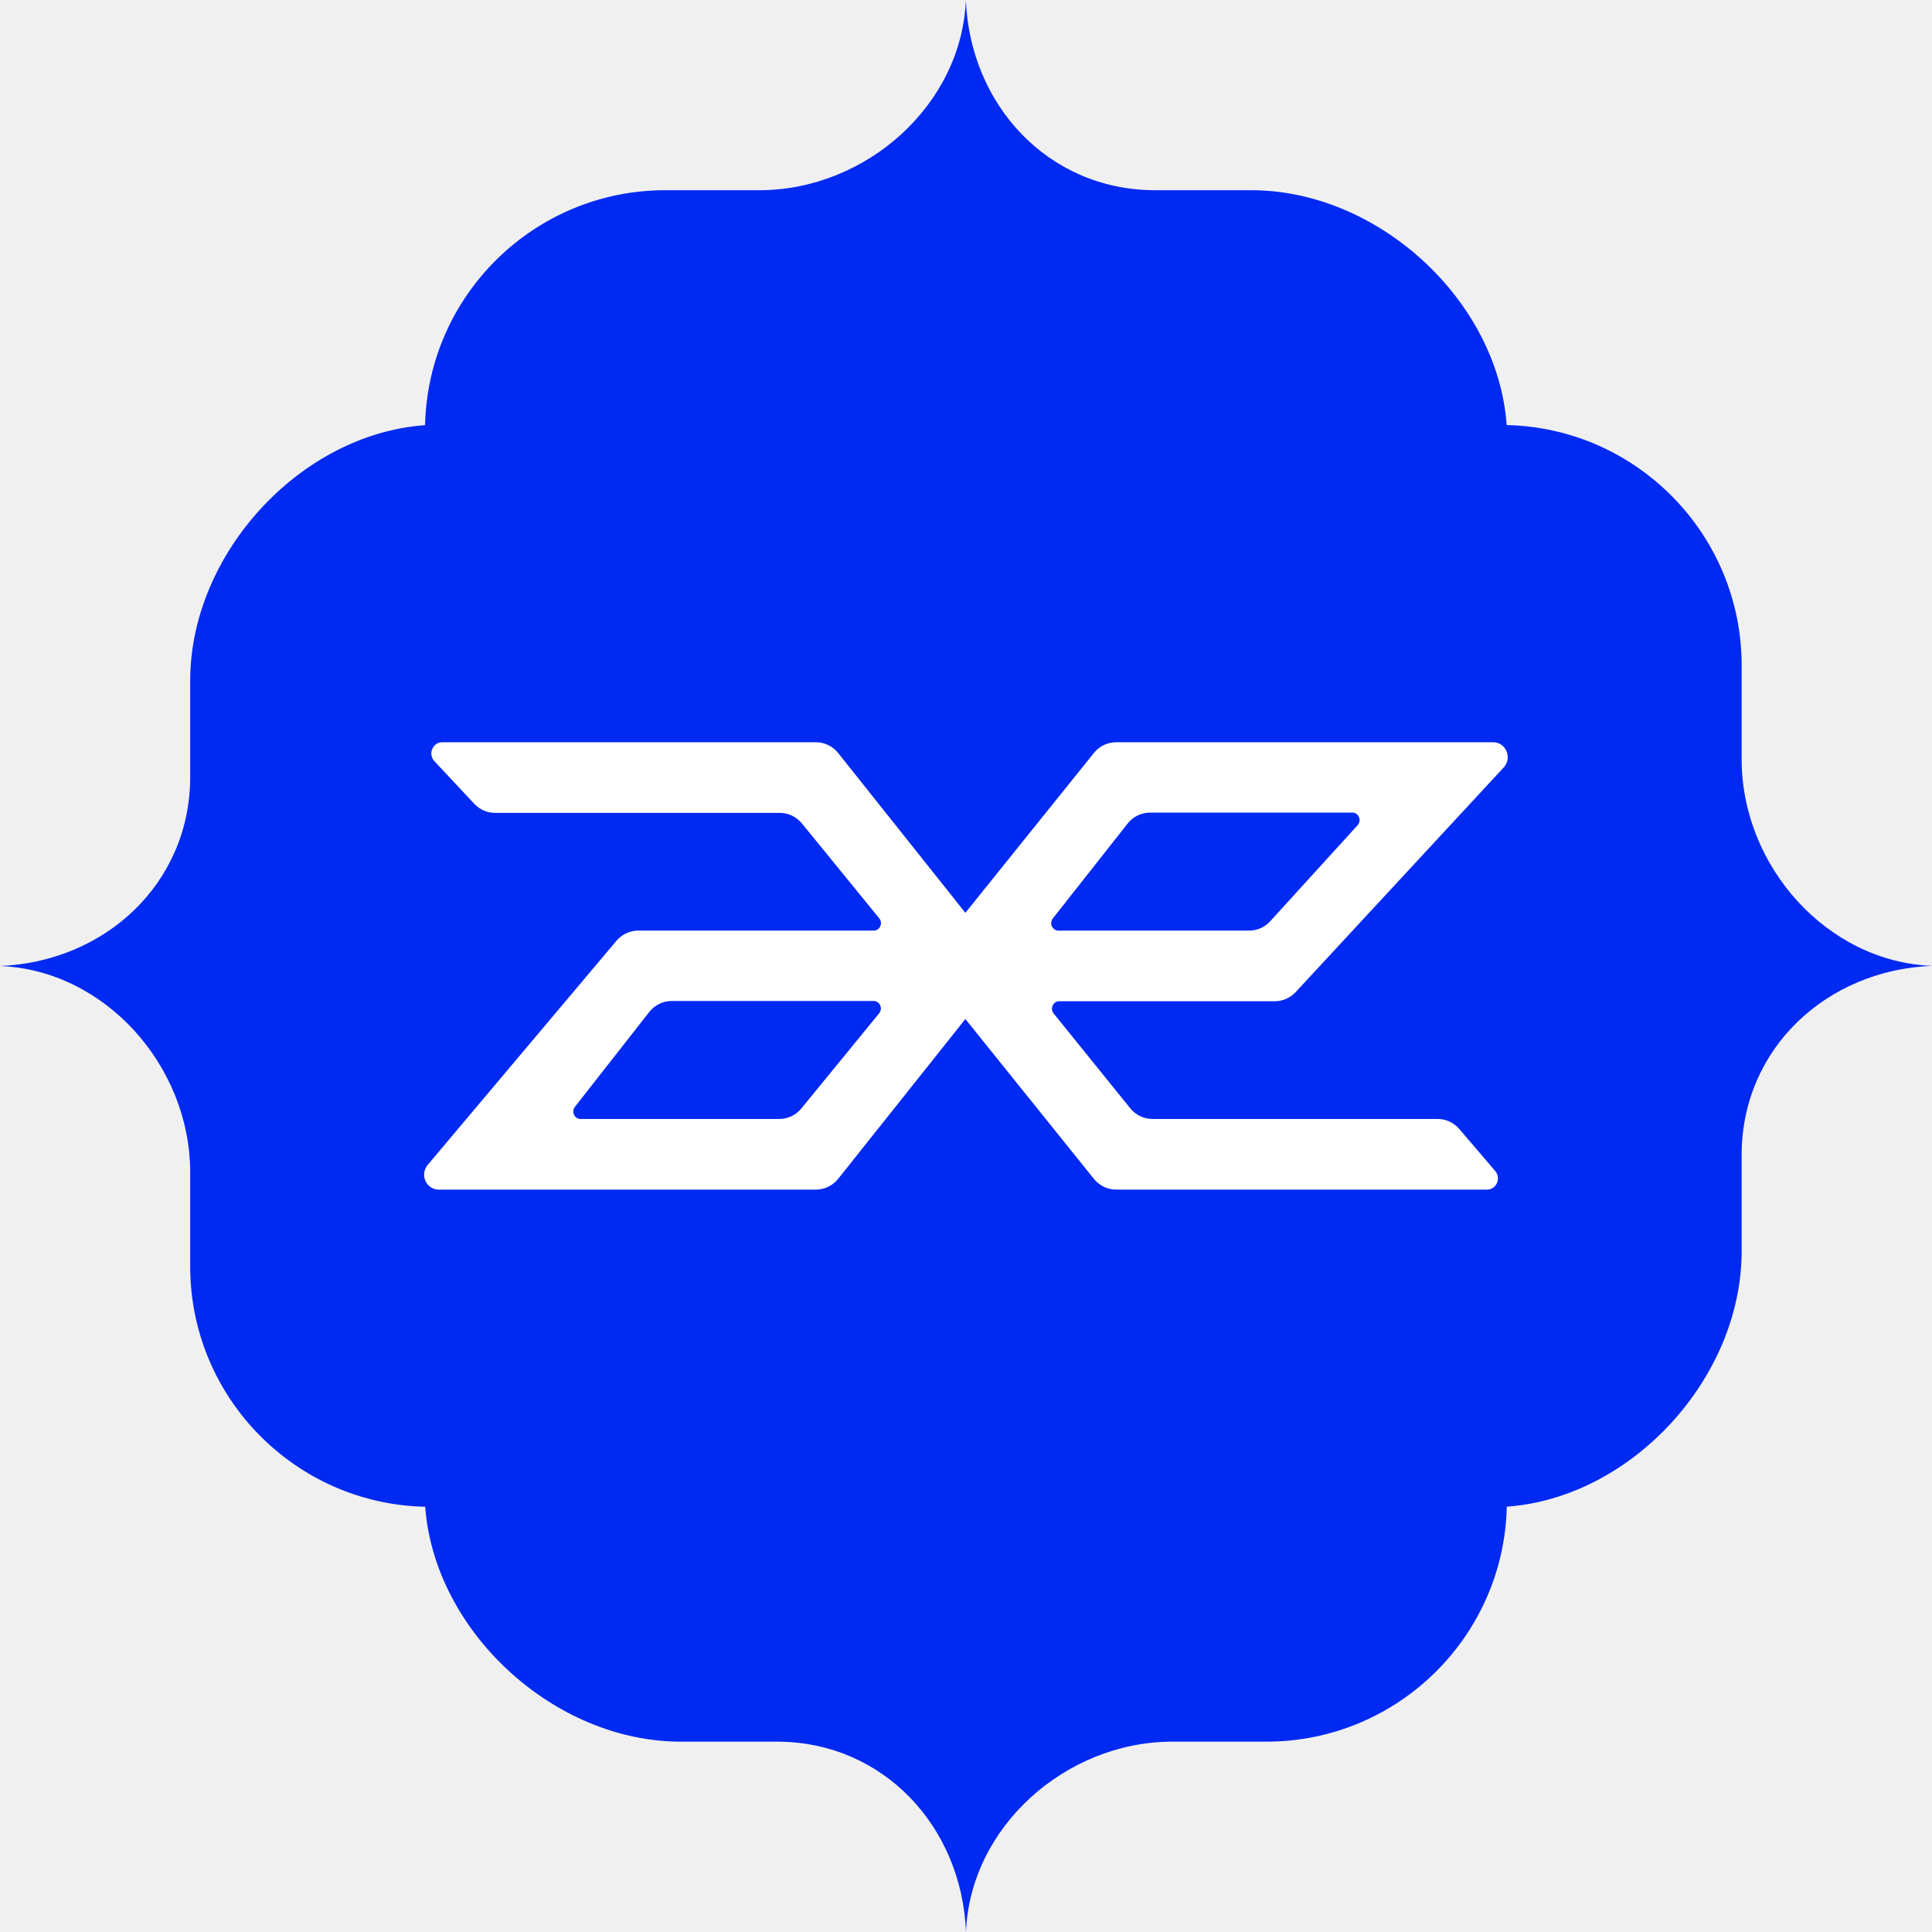
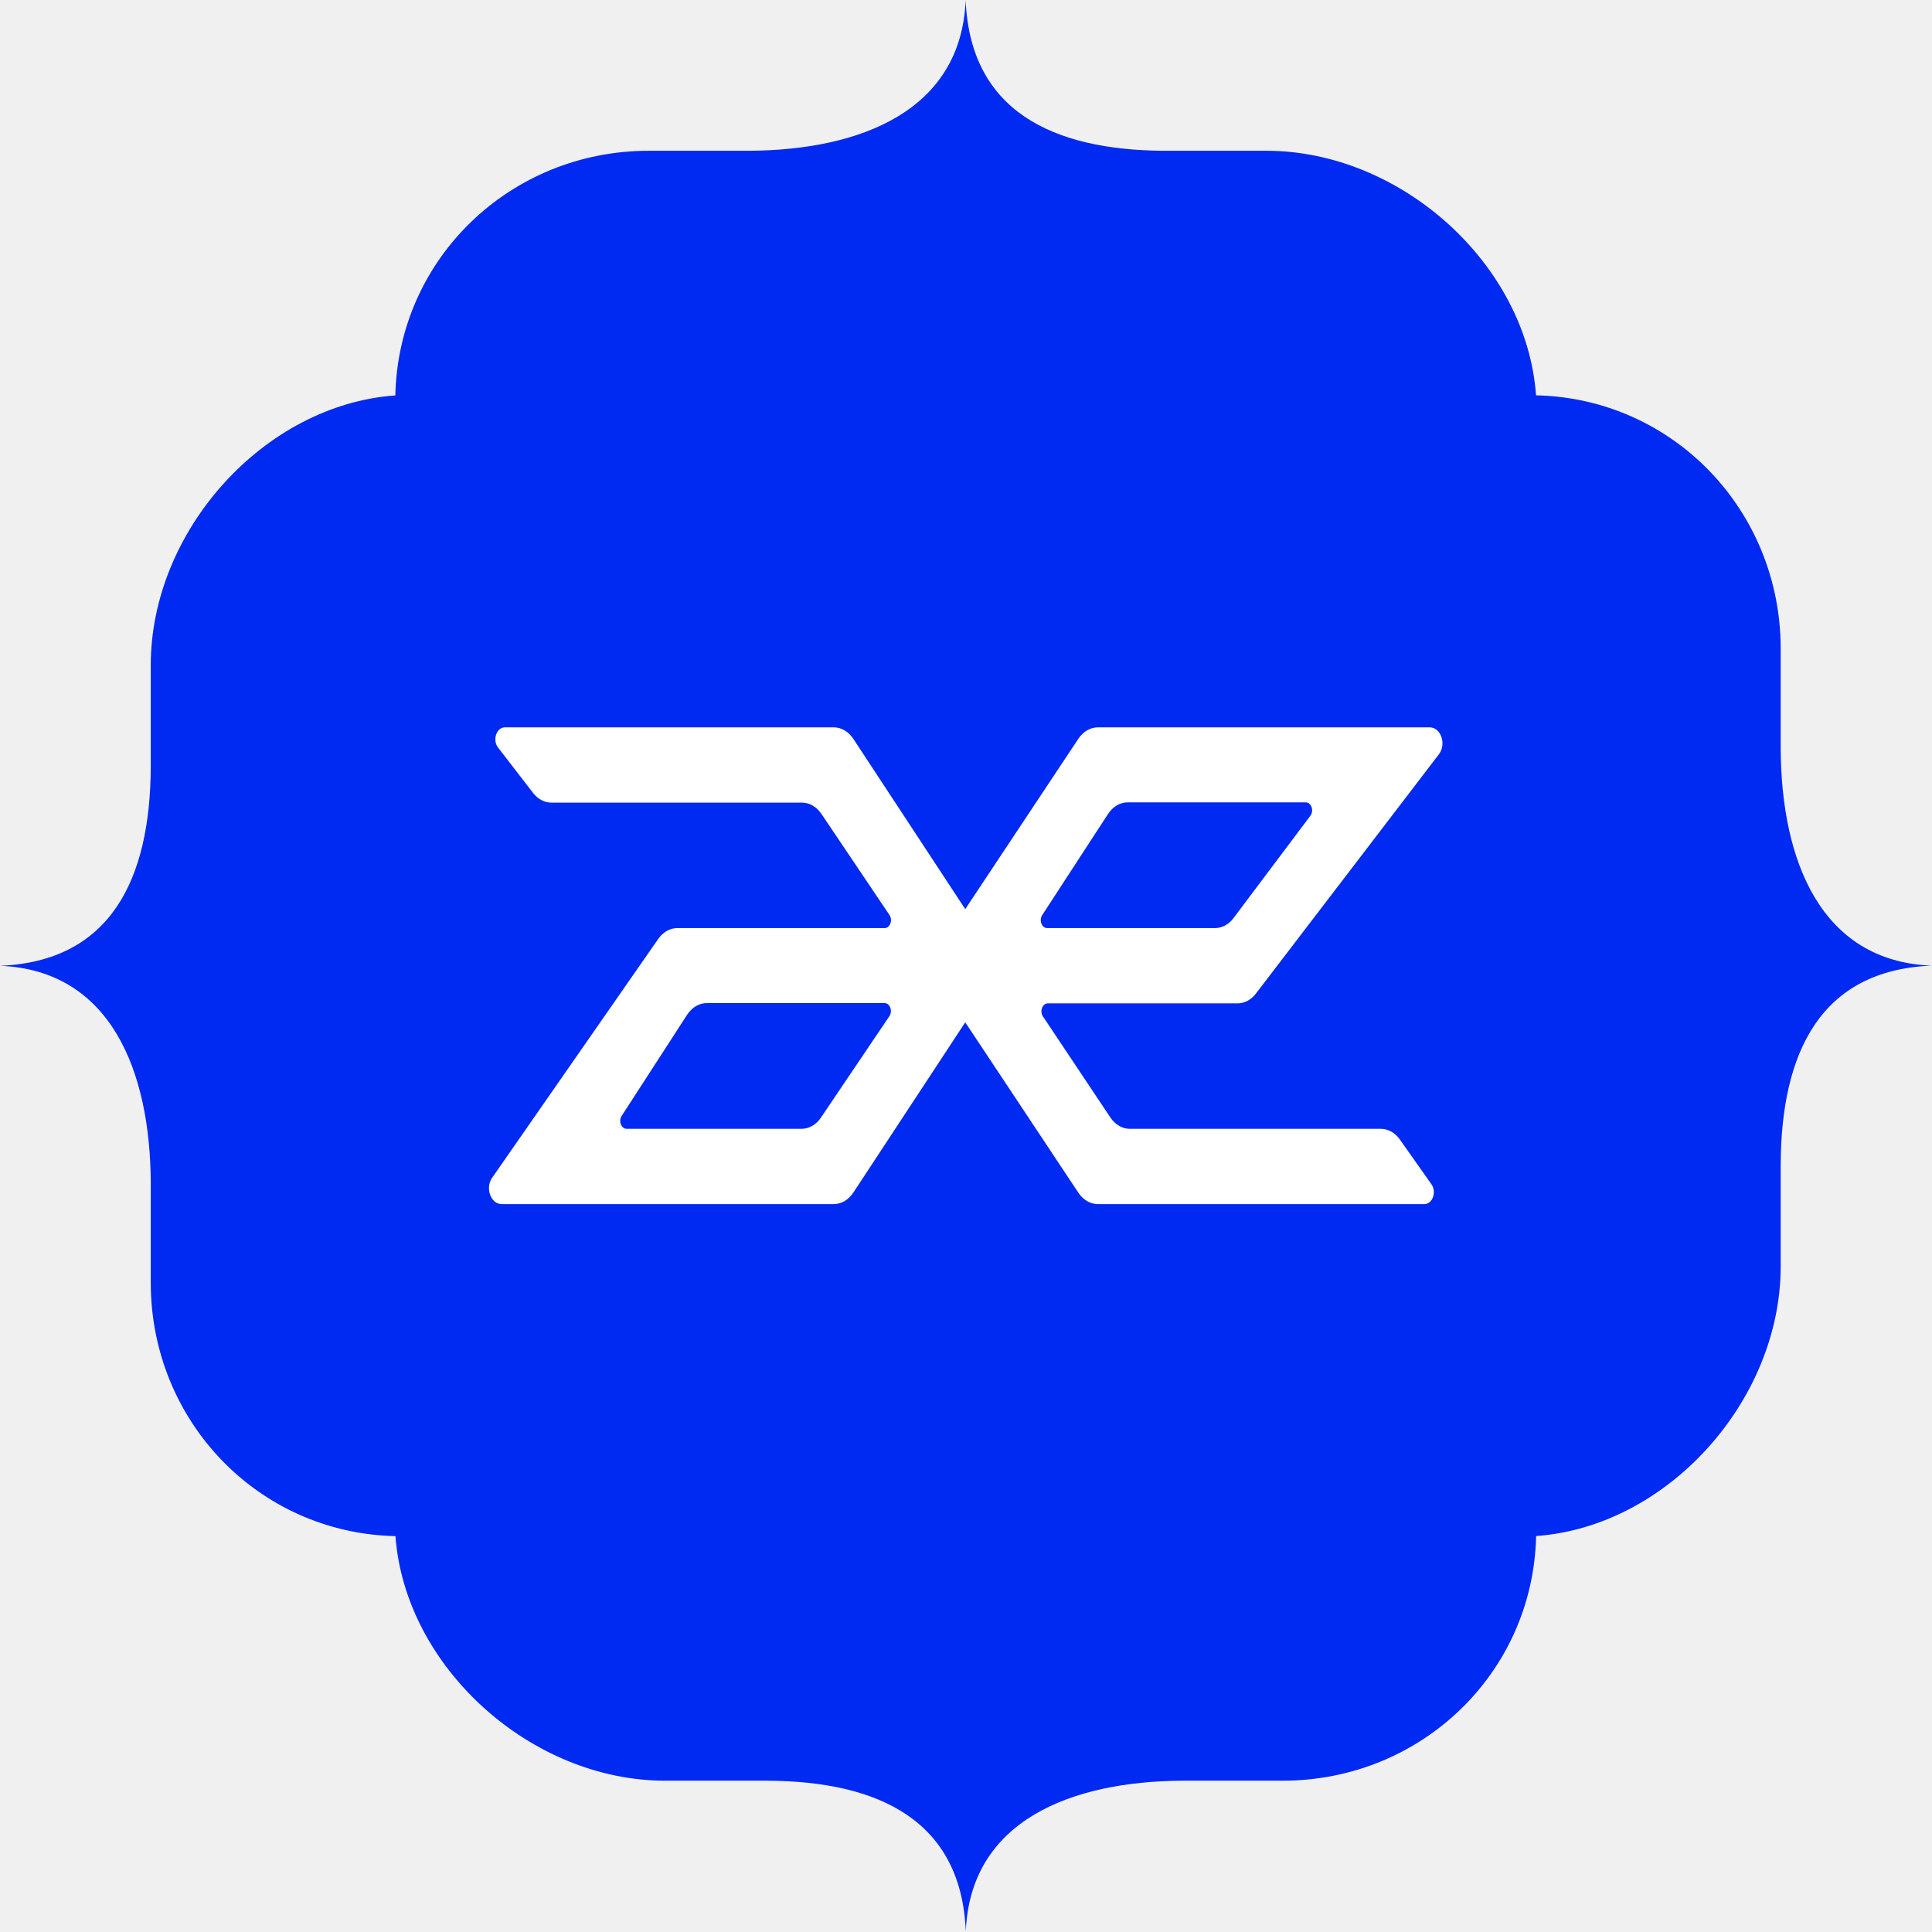
- <svg xmlns="http://www.w3.org/2000/svg" width="100%" height="100%" viewBox="0 0 4167 4167" version="1.1" xml:space="preserve" style="fill-rule:evenodd;clip-rule:evenodd;stroke-linejoin:round;stroke-miterlimit:2;">
-   <g>
-     <path d="M917.089,3249.855c-280.808,-6.19 -506.872,-236.152 -506.872,-518.428l0,-205.106c-1.302,-228.286 -183.855,-433.744 -410.217,-442.848c226.348,-9.132 408.901,-177.27 410.217,-405.556l0,-209.77c0,-273.803 237.316,-531.904 506.596,-551.131c6.229,-280.774 236.175,-506.799 518.426,-506.799l205.106,0c228.286,-1.302 433.744,-183.855 442.848,-410.217c9.132,226.348 177.27,408.901 405.556,410.217l209.77,0c273.803,0 531.904,237.316 551.131,506.596c280.774,6.229 506.799,236.175 506.799,518.426l0,205.106c1.302,228.286 183.855,433.744 410.217,442.848c-226.348,9.132 -408.901,177.27 -410.217,405.556l0,209.77c0,273.803 -237.316,531.904 -506.596,551.131c-6.229,280.774 -236.175,506.799 -518.426,506.799l-205.106,0c-228.286,1.302 -433.744,183.855 -442.848,410.217c-9.132,-226.348 -177.27,-408.901 -405.556,-410.217l-209.77,-0c-273.462,0 -531.26,-237.717 -551.058,-506.594Z" style="fill:#0029f2;" />
-     <path d="M2082.142,2197.888l-274.134,344.388c-11.842,14.875 -29.511,23.495 -48.162,23.495l-813.888,0c-26.723,0 -41.054,-32.452 -23.525,-53.261l406.995,-483.226c11.842,-14.055 29.012,-22.128 47.055,-22.128l508.012,0c13.244,0 20.458,-15.969 11.935,-26.438l-166.751,-204.57c-11.842,-14.521 -29.293,-22.9 -47.694,-22.9l-614.315,0c-16.909,0 -33.096,-7.092 -44.841,-19.651l-85.879,-91.824c-14.321,-15.309 -3.807,-40.879 16.814,-40.879l806.082,0c18.651,0 36.32,8.62 48.162,23.495l274.14,344.397l277.125,-344.638c11.842,-14.714 29.417,-23.237 47.959,-23.237l813.467,0c27.423,0 41.493,33.915 22.531,54.387l-448.585,484.336c-11.748,12.688 -28.031,19.876 -45.045,19.876l-465.085,0c-13.213,0 -20.411,15.92 -11.951,26.389l165.146,204.409c11.842,14.65 29.386,23.109 47.866,23.109l615.304,0c17.887,0 34.902,7.944 46.744,21.806l77.299,90.489c13.291,15.567 2.586,40.058 -17.529,40.058l-800.161,0c-18.542,0 -36.117,-8.523 -47.959,-23.237l-277.132,-344.646Zm-633.485,-38.925c-18.822,0 -36.632,8.78 -48.473,23.881l-160.158,204.377c-8.239,10.517 -0.991,26.196 12.111,26.196l428.759,0c18.37,0 35.806,-8.362 47.648,-22.851l167.686,-205.149c8.539,-10.469 1.34,-26.454 -11.904,-26.454l-435.668,0Zm1031.652,-406.261c-18.76,0 -36.523,8.716 -48.349,23.736l-161.188,204.489c-8.274,10.501 -1.044,26.245 12.091,26.245l411.47,0c17.202,-0.016 33.64,-7.349 45.419,-20.295l188.409,-207.079c9.333,-10.276 2.29,-27.097 -11.359,-27.097l-436.494,0Z" style="fill:#fff;" />
+ <svg xmlns="http://www.w3.org/2000/svg" width="100%" height="100%" viewBox="0 0 1120 1120" version="1.1" xml:space="preserve" style="fill-rule:evenodd;clip-rule:evenodd;stroke-linejoin:round;stroke-miterlimit:2;">
+   <g id="AE-Logo">
+     <path d="M229.254,890.51c-79.599,-1.755 -141.852,-66.881 -141.852,-146.896l0,-58.14c-0.369,-64.711 -23.236,-123.011 -87.402,-125.592c64.162,-2.589 87.028,-50.189 87.402,-114.9l0,-59.462c0,-77.613 65.443,-150.836 141.774,-156.286c1.766,-79.589 66.887,-141.831 146.895,-141.831l58.14,0c64.711,-0.369 123.011,-23.236 125.592,-87.402c2.589,64.162 50.189,87.028 114.9,87.402l59.462,0c77.613,0 150.836,65.443 156.286,141.774c79.589,1.766 141.831,66.887 141.831,146.895l0,58.14c0.369,64.711 23.236,123.011 87.402,125.592c-64.162,2.589 -87.028,50.189 -87.402,114.9l0,59.462c0,77.613 -65.443,150.836 -141.774,156.286c-1.766,79.589 -66.887,141.831 -146.895,141.831l-58.14,0c-64.711,0.369 -123.011,23.236 -125.592,87.402c-2.589,-64.162 -50.189,-87.028 -114.9,-87.402l-59.462,-0c-77.517,0 -150.654,-65.556 -156.266,-141.773Z" style="fill:#0029f2;" />
+     <path d="M559.561,592.655l-64.834,98.646c-2.801,4.261 -6.979,6.73 -11.39,6.73l-192.487,0c-6.32,0 -9.709,-9.296 -5.564,-15.256l96.256,-138.415c2.801,-4.026 6.862,-6.338 11.129,-6.338l120.147,0c3.132,0 4.838,-4.574 2.823,-7.573l-39.437,-58.597c-2.801,-4.159 -6.928,-6.559 -11.28,-6.559l-145.288,0c-3.999,0 -7.827,-2.031 -10.605,-5.629l-20.311,-26.302c-3.387,-4.385 -0.9,-11.709 3.977,-11.709l190.641,0c4.411,0 8.59,2.469 11.39,6.73l64.835,98.649l65.541,-98.718c2.801,-4.215 6.957,-6.656 11.343,-6.656l192.388,0c6.486,0 9.813,9.715 5.329,15.579l-106.092,138.733c-2.779,3.634 -6.629,5.693 -10.653,5.693l-109.994,0c-3.125,0 -4.827,4.56 -2.826,7.559l39.058,58.551c2.801,4.196 6.95,6.619 11.32,6.619l145.522,0c4.23,0 8.254,2.276 11.055,6.246l18.281,25.92c3.143,4.459 0.612,11.474 -4.146,11.474l-189.241,0c-4.385,0 -8.542,-2.441 -11.343,-6.656l-65.543,-98.72Zm-149.821,-11.15c-4.452,0 -8.663,2.515 -11.464,6.84l-37.878,58.541c-1.949,3.013 -0.234,7.504 2.864,7.504l101.403,0c4.345,0 8.468,-2.395 11.269,-6.546l39.658,-58.763c2.019,-2.999 0.317,-7.577 -2.815,-7.577l-103.037,0Zm243.989,-116.369c-4.437,0 -8.638,2.497 -11.435,6.799l-38.122,58.574c-1.957,3.008 -0.247,7.517 2.86,7.517l97.314,0c4.068,-0.005 7.956,-2.105 10.742,-5.813l44.559,-59.315c2.207,-2.943 0.542,-7.762 -2.686,-7.762l-103.232,0Z" style="fill:#fff;" />
  </g>
</svg>
